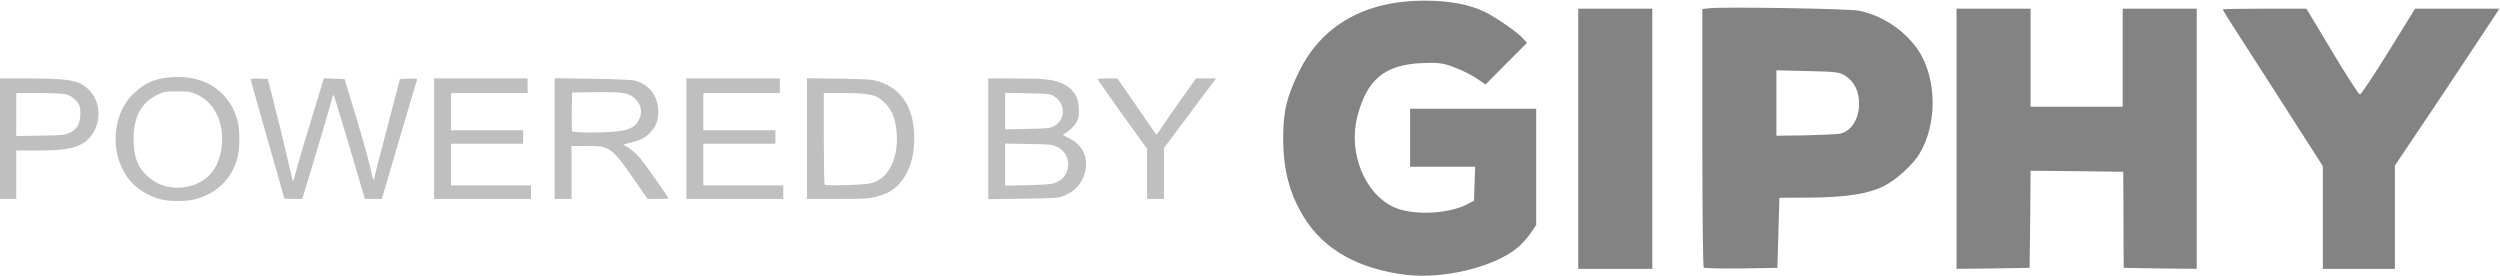
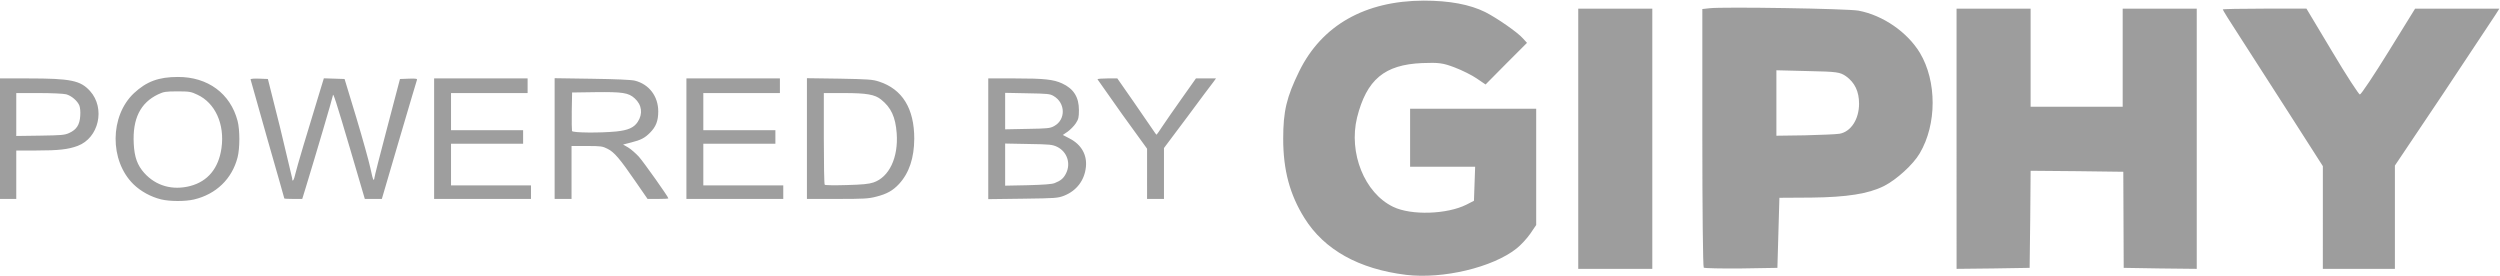
- <svg xmlns="http://www.w3.org/2000/svg" width="200" height="22.01">
-   <g transform="matrix(.889999 0 0 .889999 -11.17499 -.990787)">
-     <path d="M1506 1584c-91-22-182-72-246-135-213-209-210-606 5-808 112-104 219-144 390-144 266-1 466 147 530 390 21 79 21 243 0 324-49 191-191 328-388 374-77 18-213 18-291-1zm259-119c156-41 252-158 277-337 30-212-56-401-215-474-57-27-71-29-177-29-103 0-121 3-170 26-158 75-229 217-217 439 6 119 32 191 94 260 103 114 250 156 408 115zM70 1045V510h254c380 0 466 18 551 112 138 153 78 417-110 487-83 31-168 41-367 41H220v430H70v-535zm621-51c65-30 92-73 97-151 3-37-1-76-8-93-17-41-71-87-117-99-21-6-129-11-240-11H220v381l213-3c191-3 217-5 258-24zm1909 582c0-2-67-239-150-527l-150-531c0-5 35-8 77-6l77 3 108 430 108 453c0 39 16 16 29-45 11-49 103-359 222-746l30-98 184 6 103 339c56 186 112 388 125 447 12 60 25 109 29 109 5 0 8-8 8-17 0-10 51-211 114-448l113-430 78-3c60-2 76 0 73 10-3 7-74 248-159 536l-153 522h-151l-129-438c-129-436-154-513-155-480-1 15-148 514-242 821l-30 97h-79c-44 0-80-2-80-4zm1330-531V510h830v130h-680v330h640v120h-640v370h710v120h-860v-535zm1070-1V508l333 5c210 3 350 9 380 17 126 32 207 139 207 273 0 85-21 137-74 190-46 46-80 64-168 86l-70 18 45 26c25 15 67 52 95 82 45 51 262 357 262 370 0 3-42 5-93 5h-92l-105-152c-141-205-190-263-250-293-45-23-60-25-185-25h-135v470h-150v-536zm547-63c104-11 156-33 190-84 48-72 38-152-26-210-55-50-107-58-351-55l-205 3-3 165c-1 90 0 170 2 177 6 16 247 18 393 4zm623 64V510h830v130h-680v330h640v120h-640v370h710v120h-860v-535zm1070-1V508l288 4c258 5 294 7 352 26 207 67 313 239 313 507-1 171-45 304-135 402-55 59-108 89-203 113-69 18-111 20-347 20h-268v-536zm590 390c140-47 223-221 207-438-11-144-49-227-139-299-55-44-127-57-330-57h-178v403c0 222 3 407 8 411 4 5 90 6 192 3 143-4 198-9 240-23zm1020-388V510h238c258 0 340 9 417 44 103 47 150 122 150 237 0 66-4 81-28 118-15 23-48 56-71 73l-44 30 61 32c103 53 155 144 144 252-12 118-82 211-193 255-57 22-72 23-366 27l-308 4v-536zm590 393c54-21 79-43 100-85 45-88 11-192-77-236-45-21-62-23-255-26l-208-4v374l203-4c141-4 213-9 237-19zm-5-506c104-56 102-205-5-267-31-19-55-21-232-24l-198-4v324l198-4c179-3 201-5 237-25zm825 424v-223l-220-304-220-312c0-5 40-8 88-8h88l145 208 172 250c15 23 29 42 31 42s25-33 51-73c26-39 104-152 173-249l126-178h178l-24 33c-14 17-118 156-231 309l-207 276v452h-150v-223z" transform="matrix(.010124 0 0 .010124 11.79135 2.999464)" fill="#bfbfbf" />
-     <path d="M-60.3 231.17c-23.6-2.9-40.9-12.5-50.8-28.4-7.3-11.7-10.6-23.9-10.6-39.6 0-13.8 1.7-20.8 8-33.7 11.3-23 32.9-35.2 62.2-35.3 12.8 0 23 1.9 30.7 5.7 5.9 3 16.2 10.1 18.9 13.2l2 2.2-10.4 10.4-10.3 10.4-4.4-3c-2.3-1.6-7.3-4.1-11-5.5-6-2.3-8-2.5-16.3-2.2-18.8.8-27.7 8.2-32.5 27.2-4.3 17.7 3.7 37.7 18 44.6 9 4.4 27 3.8 36.7-1.1l3.7-1.9.6-17h-32.5v-29h63v58.1l-3 4.4c-1.6 2.3-4.7 5.7-6.9 7.4-11.9 9.4-36.7 15.3-55.1 13.1zm86-68v-65h37v130h-37v-65zm62.7 64.4c-.4-.4-.7-29.6-.7-65v-64.2l3.6-.4c6.8-.8 68.9.2 74.4 1.2 12.2 2.3 24.4 10.7 30.7 21.1 8.5 14.2 8.5 35.7-.1 50.2-3.2 5.5-11.5 13.1-17.8 16.3-7.8 3.9-18.5 5.6-36.3 5.8l-16 .1-1 35-18.1.3c-9.9.1-18.3-.1-18.7-.4zm67.9-66.9c5.6-1 9.7-7.2 9.7-15 0-6.1-2.1-10.5-6.5-13.7-3.1-2.1-4.4-2.3-19-2.6l-15.8-.4v32.7l14.2-.2c7.9-.2 15.7-.5 17.4-.8zm58.4 2.5v-65h37v49h46v-49h37v130l-18.2-.2-18.3-.3-.2-48-23.2-.3-23.1-.2-.2 24.2-.3 24.3-18.2.3-18.3.2v-65zm183 39.4v-25.7l-16.7-26.1-25-38.9c-4.6-7-8.3-13-8.3-13.3 0-.2 9.4-.4 20.9-.4h20.9l12.9 21.5c7 11.8 13.3 21.4 13.8 21.4.6 0 7-9.6 14.3-21.4l13.3-21.5h42.1l-2.1 3.3-26 39.2-24.1 35.9v51.6h-36v-25.6z" transform="matrix(.17992 0 0 .17992 149.7963 -15.77323)" fill-opacity=".486" />
+ <svg xmlns="http://www.w3.org/2000/svg" width="200" height="22.01" version="1.1" id="svg8">
+   <defs id="defs12" />
+   <g id="g847">
+     <path d="M 12.889,15.951 C 12.069,15.753 11.249,15.302 10.672,14.735 8.753,12.852 8.78,9.274 10.717,7.454 11.727,6.517 12.691,6.157 14.231,6.157 c 2.397,-0.009 4.199,1.325 4.775,3.514 0.189,0.712 0.189,2.19 0,2.919 -0.442,1.721 -1.721,2.955 -3.496,3.37 -0.694,0.162 -1.919,0.162 -2.622,-0.009 z m 2.334,-1.072 c 1.406,-0.369 2.271,-1.424 2.496,-3.036 0.27,-1.91 -0.505,-3.613 -1.937,-4.271 -0.514,-0.243 -0.64,-0.261 -1.595,-0.261 -0.928,0 -1.09,0.027 -1.532,0.234 -1.424,0.676 -2.063,1.955 -1.955,3.956 0.054,1.072 0.288,1.721 0.847,2.343 0.928,1.027 2.253,1.406 3.676,1.036 z M -0.05,11.095 V 6.274 H 2.239 c 3.424,0 4.199,0.162 4.965,1.009 1.243,1.379 0.703,3.757 -0.991,4.388 -0.748,0.279 -1.514,0.369 -3.307,0.369 H 1.302 v 3.874 H -0.05 Z M 5.545,10.635 C 6.131,10.365 6.374,9.977 6.419,9.274 6.446,8.941 6.41,8.59 6.347,8.436 6.194,8.067 5.708,7.653 5.293,7.544 5.104,7.49 4.131,7.445 3.131,7.445 H 1.302 V 10.878 l 1.919,-0.027 c 1.721,-0.027 1.955,-0.045 2.325,-0.216 z m 17.201,5.244 c 0,-0.018 -0.604,-2.153 -1.352,-4.748 L 20.043,6.346 c 0,-0.045 0.315,-0.072 0.694,-0.054 l 0.694,0.027 0.973,3.874 0.973,4.082 c 0,0.351 0.144,0.144 0.261,-0.405 0.099,-0.442 0.928,-3.235 2,-6.722 l 0.27,-0.883 1.658,0.054 0.928,3.055 c 0.505,1.676 1.009,3.496 1.126,4.028 0.108,0.541 0.225,0.982 0.261,0.982 0.045,0 0.072,-0.072 0.072,-0.153 0,-0.09 0.46,-1.901 1.027,-4.037 l 1.018,-3.874 0.703,-0.027 c 0.541,-0.018 0.685,0 0.658,0.09 -0.027,0.063 -0.667,2.235 -1.433,4.83 l -1.379,4.703 h -1.361 L 28.026,11.969 C 26.864,8.04 26.639,7.346 26.63,7.644 c -0.009,0.135 -1.334,4.631 -2.181,7.397 l -0.27,0.874 H 23.467 c -0.396,0 -0.721,-0.018 -0.721,-0.036 z M 34.73,11.095 V 6.274 h 7.479 V 7.445 H 36.082 v 2.973 h 5.767 v 1.081 H 36.082 v 3.334 h 6.397 v 1.081 h -7.749 z m 9.641,-0.009 V 6.256 l 3,0.045 c 1.892,0.027 3.154,0.081 3.424,0.153 1.135,0.288 1.865,1.252 1.865,2.46 0,0.766 -0.189,1.234 -0.667,1.712 -0.414,0.414 -0.721,0.577 -1.514,0.775 l -0.631,0.162 0.405,0.234 c 0.225,0.135 0.604,0.469 0.856,0.739 0.405,0.46 2.361,3.217 2.361,3.334 0,0.027 -0.378,0.045 -0.838,0.045 H 51.805 L 50.859,14.546 C 49.588,12.698 49.147,12.176 48.606,11.905 48.2,11.698 48.065,11.68 46.939,11.68 h -1.216 v 4.235 h -1.352 z m 4.929,-0.568 C 50.237,10.419 50.705,10.221 51.012,9.761 51.444,9.112 51.354,8.391 50.777,7.869 50.282,7.418 49.813,7.346 47.615,7.373 l -1.847,0.027 -0.027,1.487 c -0.009,0.811 0,1.532 0.018,1.595 0.054,0.144 2.226,0.162 3.541,0.036 z m 5.613,0.577 V 6.274 h 7.479 V 7.445 h -6.127 v 2.973 h 5.767 v 1.081 h -5.767 v 3.334 h 6.397 v 1.081 h -7.749 z m 9.641,-0.009 V 6.256 l 2.595,0.036 c 2.325,0.045 2.649,0.063 3.172,0.234 1.865,0.604 2.82,2.153 2.82,4.568 -0.009,1.541 -0.405,2.739 -1.216,3.622 -0.496,0.532 -0.973,0.802 -1.829,1.018 -0.622,0.162 -1,0.18 -3.127,0.18 h -2.415 z m 5.316,3.514 C 71.132,14.176 71.88,12.608 71.735,10.653 71.636,9.356 71.294,8.608 70.483,7.959 69.987,7.562 69.339,7.445 67.51,7.445 h -1.604 v 3.631 c 0,2 0.027,3.667 0.072,3.703 0.036,0.045 0.811,0.054 1.73,0.027 1.288,-0.036 1.784,-0.081 2.162,-0.207 z m 9.191,-3.496 V 6.274 h 2.144 c 2.325,0 3.064,0.081 3.757,0.396 0.928,0.423 1.352,1.099 1.352,2.135 0,0.595 -0.036,0.73 -0.252,1.063 -0.135,0.207 -0.432,0.505 -0.64,0.658 l -0.396,0.27 0.55,0.288 c 0.928,0.478 1.397,1.297 1.297,2.271 -0.108,1.063 -0.739,1.901 -1.739,2.298 -0.514,0.198 -0.649,0.207 -3.298,0.243 l -2.775,0.036 z m 5.316,3.541 c 0.487,-0.189 0.712,-0.387 0.901,-0.766 0.405,-0.793 0.099,-1.73 -0.694,-2.126 -0.405,-0.189 -0.559,-0.207 -2.298,-0.234 l -1.874,-0.036 v 3.37 l 1.829,-0.036 c 1.27,-0.036 1.919,-0.081 2.135,-0.171 z M 84.332,10.085 C 85.269,9.581 85.251,8.238 84.287,7.68 84.008,7.508 83.791,7.49 82.197,7.463 L 80.412,7.427 V 10.347 l 1.784,-0.036 c 1.613,-0.027 1.811,-0.045 2.135,-0.225 z m 7.434,3.82 V 11.896 L 89.783,9.157 87.801,6.346 c 0,-0.045 0.36,-0.072 0.793,-0.072 h 0.793 l 1.306,1.874 1.55,2.253 c 0.135,0.207 0.261,0.378 0.279,0.378 0.018,0 0.225,-0.297 0.46,-0.658 0.234,-0.351 0.937,-1.37 1.559,-2.244 l 1.135,-1.604 h 1.604 L 97.064,6.571 C 96.937,6.725 96,7.977 94.982,9.356 l -1.865,2.487 v 4.073 h -1.352 z" fill="#bfbfbf" id="path2" style="stroke-width:0.009;fill:#7d7d7d;fill-opacity:0.75" />
+     <path d="m 112.488,21.988 c -3.779,-0.464 -6.549,-2.002 -8.135,-4.548 -1.169,-1.874 -1.697,-3.827 -1.697,-6.341 0,-2.21 0.272,-3.331 1.281,-5.396 1.809,-3.683 5.268,-5.637 9.96,-5.653 2.05,0 3.683,0.304 4.916,0.913 0.945,0.48 2.594,1.617 3.026,2.114 l 0.32,0.352 -1.665,1.665 -1.649,1.665 -0.705,-0.48 c -0.368,-0.256 -1.169,-0.657 -1.761,-0.881 -0.961,-0.368 -1.281,-0.4 -2.61,-0.352 -3.01,0.128 -4.436,1.313 -5.204,4.355 -0.689,2.834 0.592,6.037 2.882,7.142 1.441,0.705 4.323,0.608 5.877,-0.176 l 0.592,-0.304 0.096,-2.722 h -5.204 V 8.697 h 10.088 v 9.303 l -0.48,0.705 c -0.256,0.368 -0.753,0.913 -1.105,1.185 -1.906,1.505 -5.877,2.45 -8.823,2.098 z M 126.259,11.099 V 0.691 h 5.925 V 21.508 h -5.925 z m 10.04,10.312 c -0.064,-0.064 -0.112,-4.74 -0.112,-10.408 V 0.723 l 0.576,-0.064 c 1.089,-0.128 11.033,0.032 11.914,0.192 1.954,0.368 3.907,1.713 4.916,3.379 1.361,2.274 1.361,5.717 -0.016,8.038 -0.512,0.881 -1.841,2.098 -2.85,2.61 -1.249,0.625 -2.962,0.897 -5.813,0.929 l -2.562,0.016 -0.16,5.605 -2.898,0.048 c -1.585,0.016 -2.93,-0.016 -2.994,-0.064 z m 10.873,-10.713 c 0.897,-0.16 1.553,-1.153 1.553,-2.402 0,-0.977 -0.336,-1.681 -1.041,-2.194 -0.496,-0.336 -0.705,-0.368 -3.042,-0.416 l -2.53,-0.064 v 5.236 l 2.274,-0.032 c 1.265,-0.032 2.514,-0.08 2.786,-0.128 z m 9.352,0.4 V 0.691 h 5.925 V 8.537 h 7.366 V 0.691 h 5.925 V 21.508 l -2.914,-0.032 -2.93,-0.048 -0.032,-7.686 -3.715,-0.048 -3.699,-0.032 -0.032,3.875 -0.048,3.891 -2.914,0.048 -2.93,0.032 z m 29.304,6.309 v -4.115 l -2.674,-4.179 -4.003,-6.229 c -0.737,-1.121 -1.329,-2.082 -1.329,-2.13 0,-0.032 1.505,-0.064 3.347,-0.064 h 3.347 L 186.579,4.134 c 1.121,1.89 2.13,3.427 2.21,3.427 0.096,0 1.121,-1.537 2.29,-3.427 l 2.13,-3.443 h 6.741 l -0.336,0.528 -4.163,6.277 -3.859,5.749 v 8.263 h -5.765 z" fill-opacity="0.486" id="path4" style="stroke-width:0.16;fill:#7d7d7d;fill-opacity:0.749" />
  </g>
</svg>
